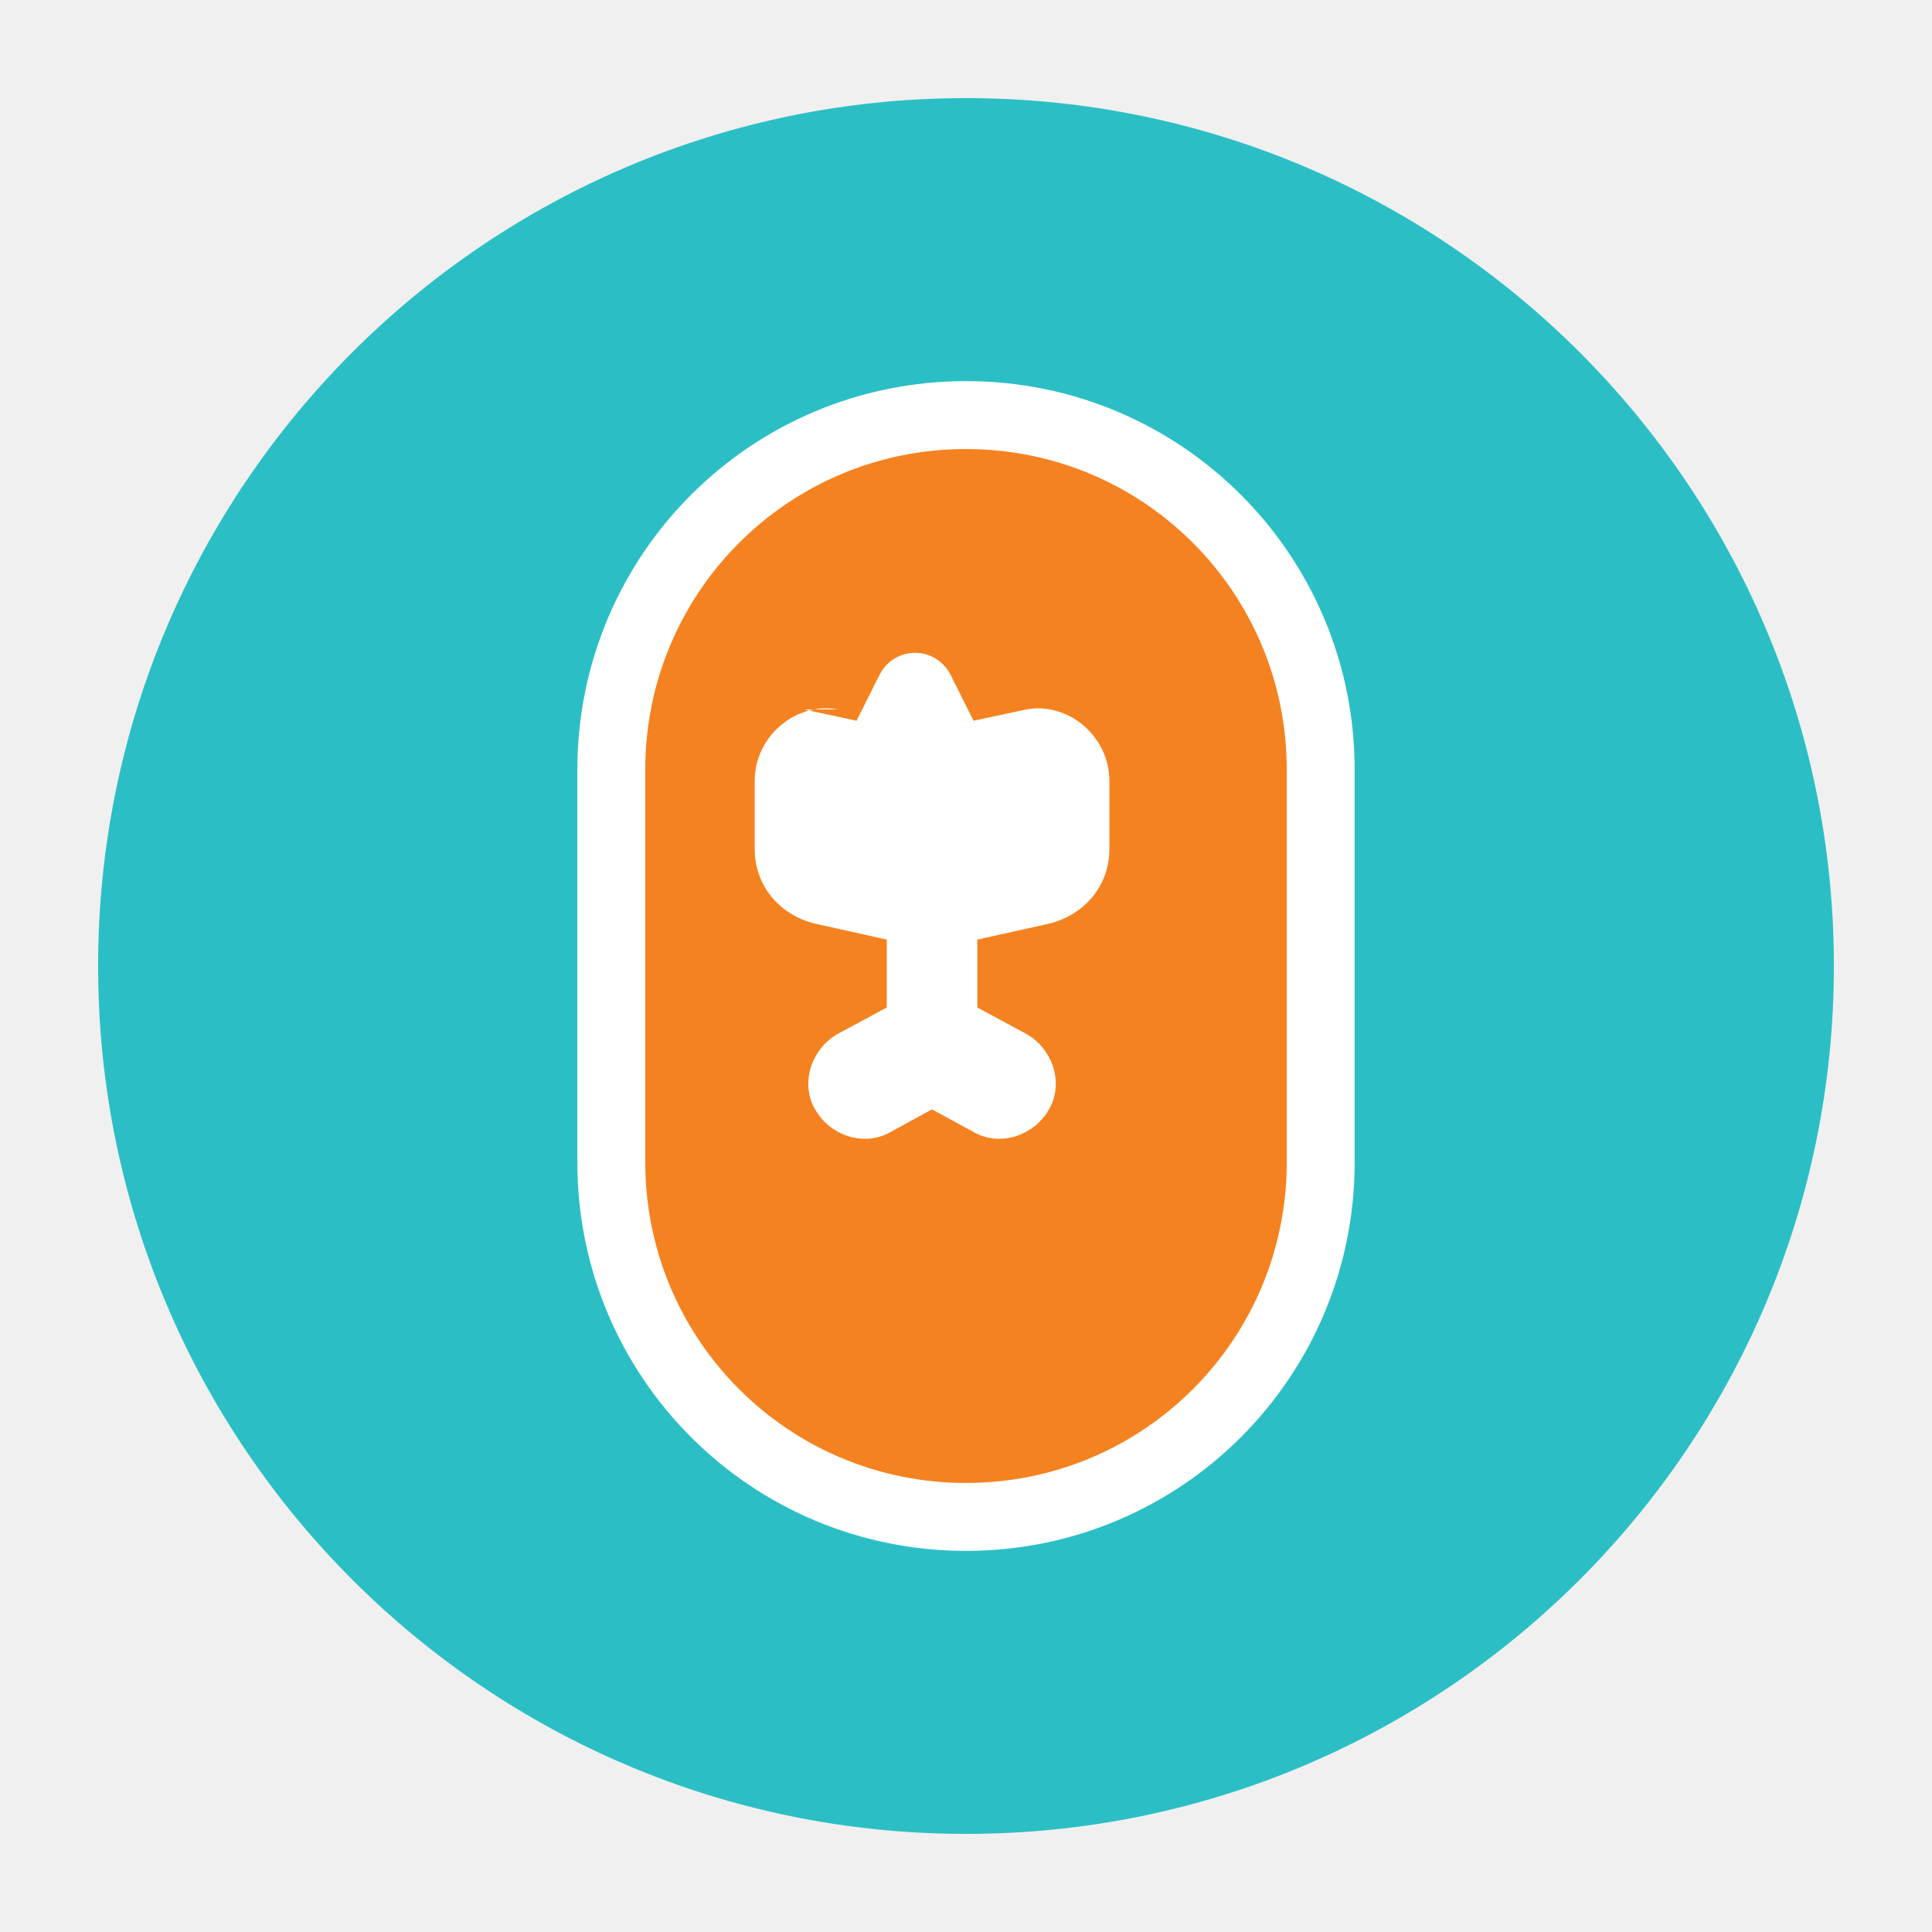
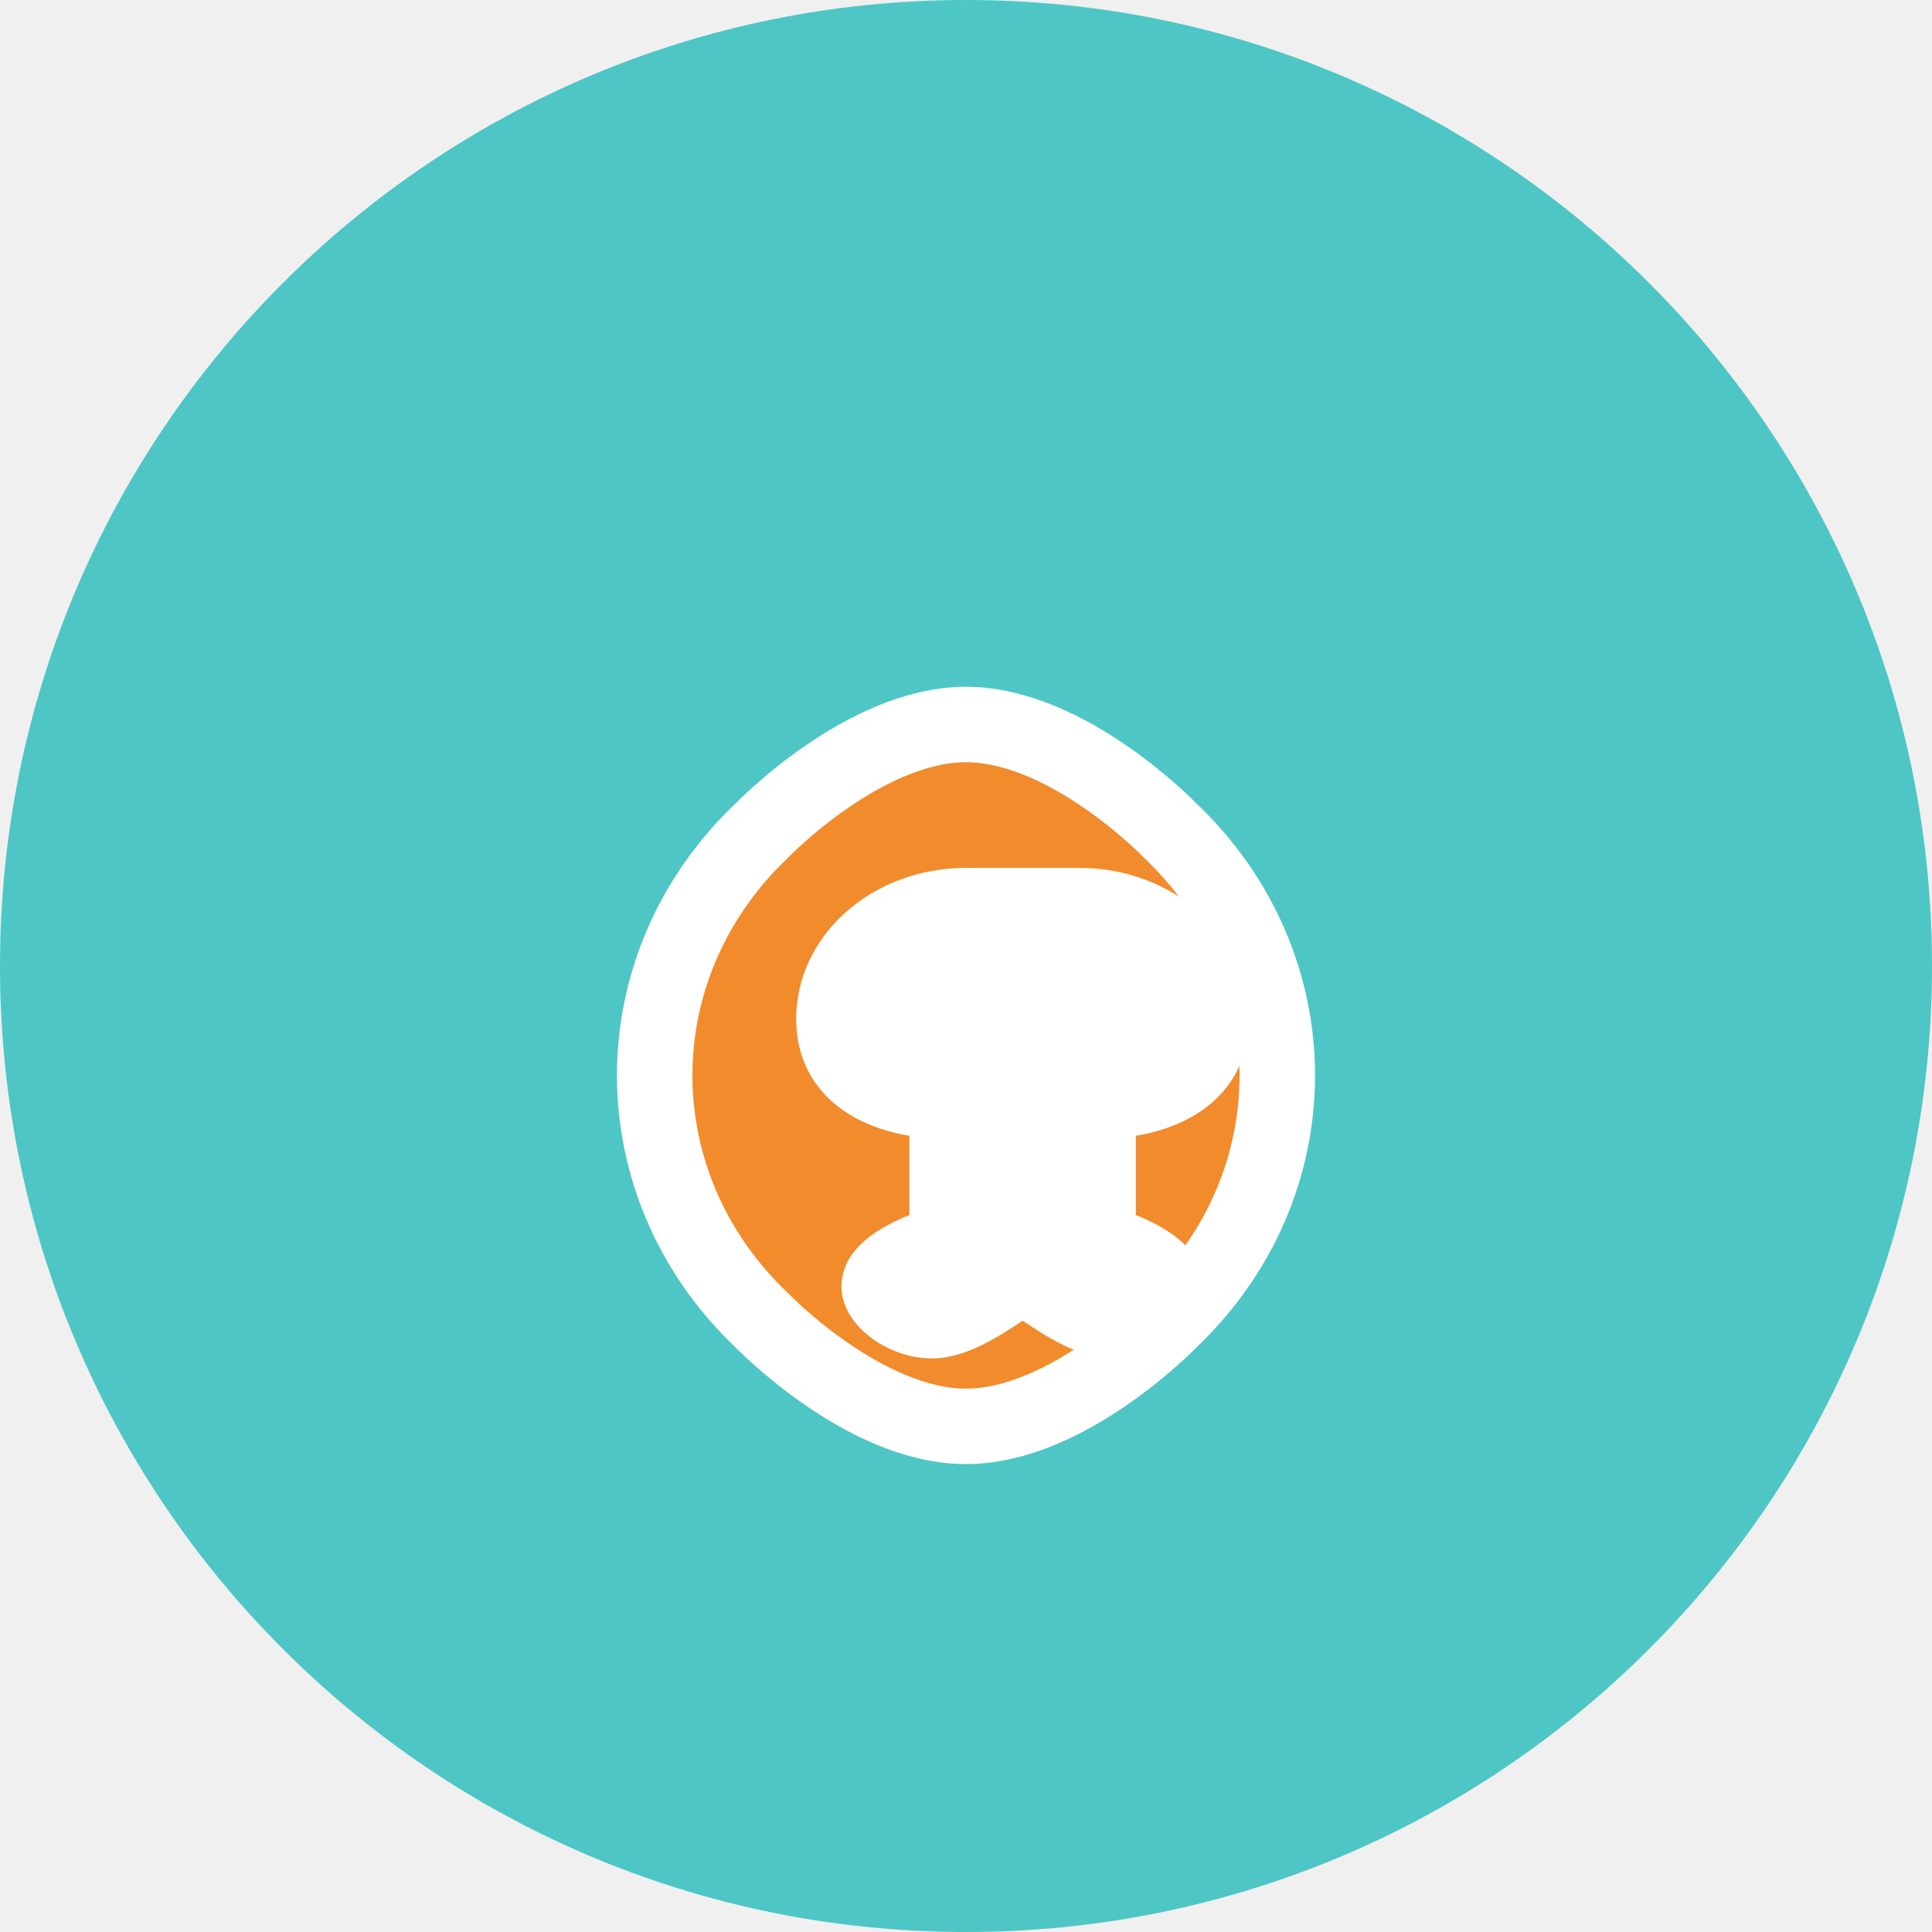
<svg xmlns="http://www.w3.org/2000/svg" width="512" height="512" viewBox="0 0 512 512">
-   <circle cx="256" cy="256" r="230" fill="#2BBFC5" />
-   <path d="M256 110c-52 0-94 42-94 94v104c0 52 42 94 94 94s94-42 94-94V204c0-52-42-94-94-94z" fill="#F58220" stroke="#FFF" stroke-width="18" stroke-linejoin="round" />
-   <g>
-     <path id="brain" d="M222 188c-11-2-22 7-22 19v18c0 10 7 18 17 20l18 4v18l-13 7c-7 4-10 13-6 20s13 10 20 6l11-6 11 6c7 4 16 1 20-6s1-16-6-20l-13-7v-18l18-4c10-2 17-10 17-20v-18c0-12-11-21-22-19l-14 3-6-12c-4-8-15-8-19 0l-6 12-14-3z" fill="#FFFFFF">
-       <animateTransform attributeName="transform" type="scale" values="1;1.07;1" dur="2.2s" repeatCount="indefinite" additive="sum" />
-     </path>
-   </g>
+   <circle cx="256" cy="256" r="256" fill="#4EC6C6" />
+   <path d="M202 350c0 0 27 28 54 28s54-28 54-28c38-36 38-94 0-130 0 0-27-28-54-28s-54 28-54 28C164 256 164 314 202 350z" fill="#F28B2C" stroke="#FFFFFF" stroke-width="20" stroke-linecap="round" stroke-linejoin="round" />
+   <path d="M256 230c-25 0-45 18-45 40 0 17 12 28 30 31v21c-10 4-18 10-18 19 0 10 12 19 24 19 9 0 18-6 24-10 6 4 15 10 24 10 12 0 24-9 24-19 0-9-8-15-18-19v-21c18-3 30-14 30-31 0-22-20-40-45-40z" fill="#FFFFFF" />
</svg>
